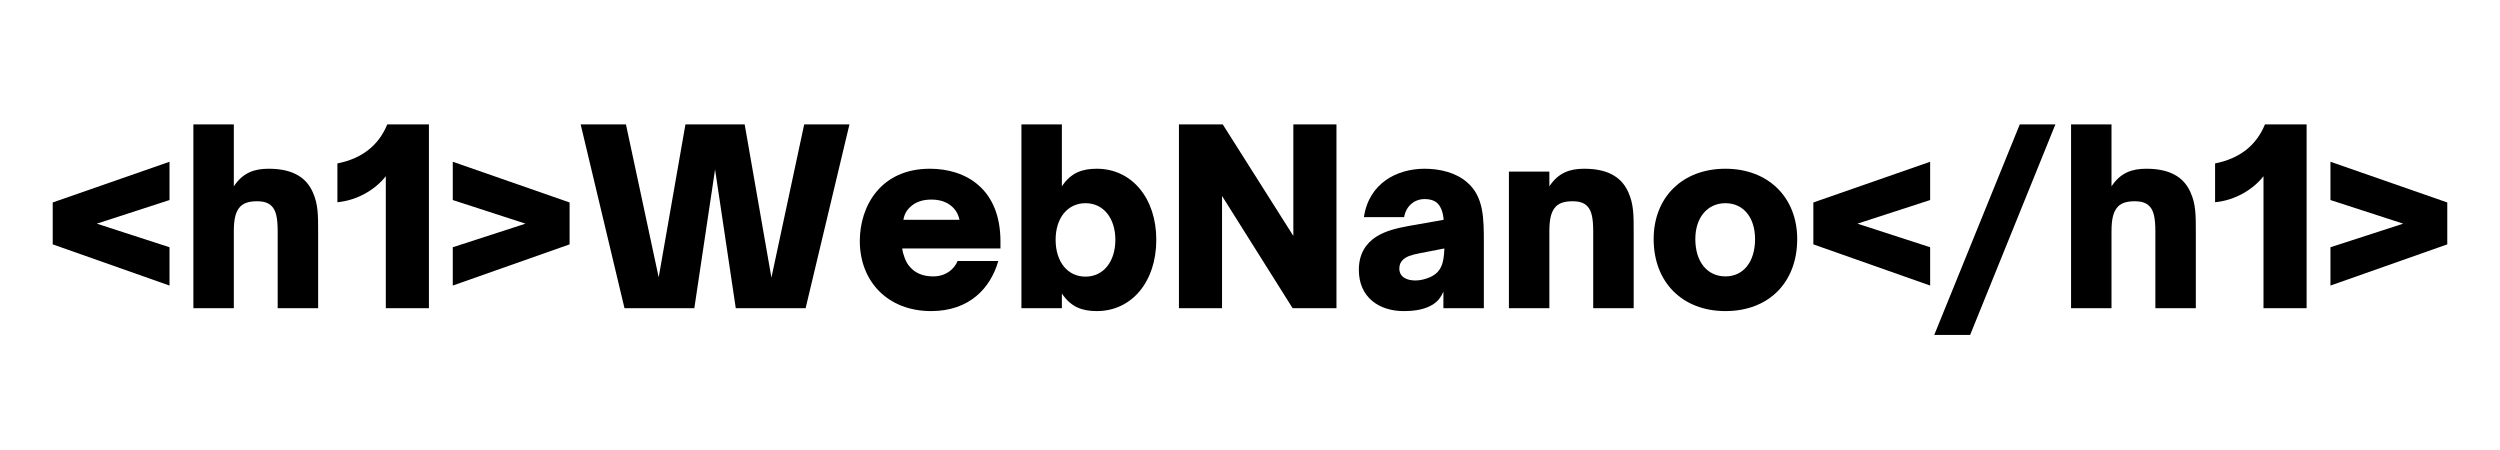
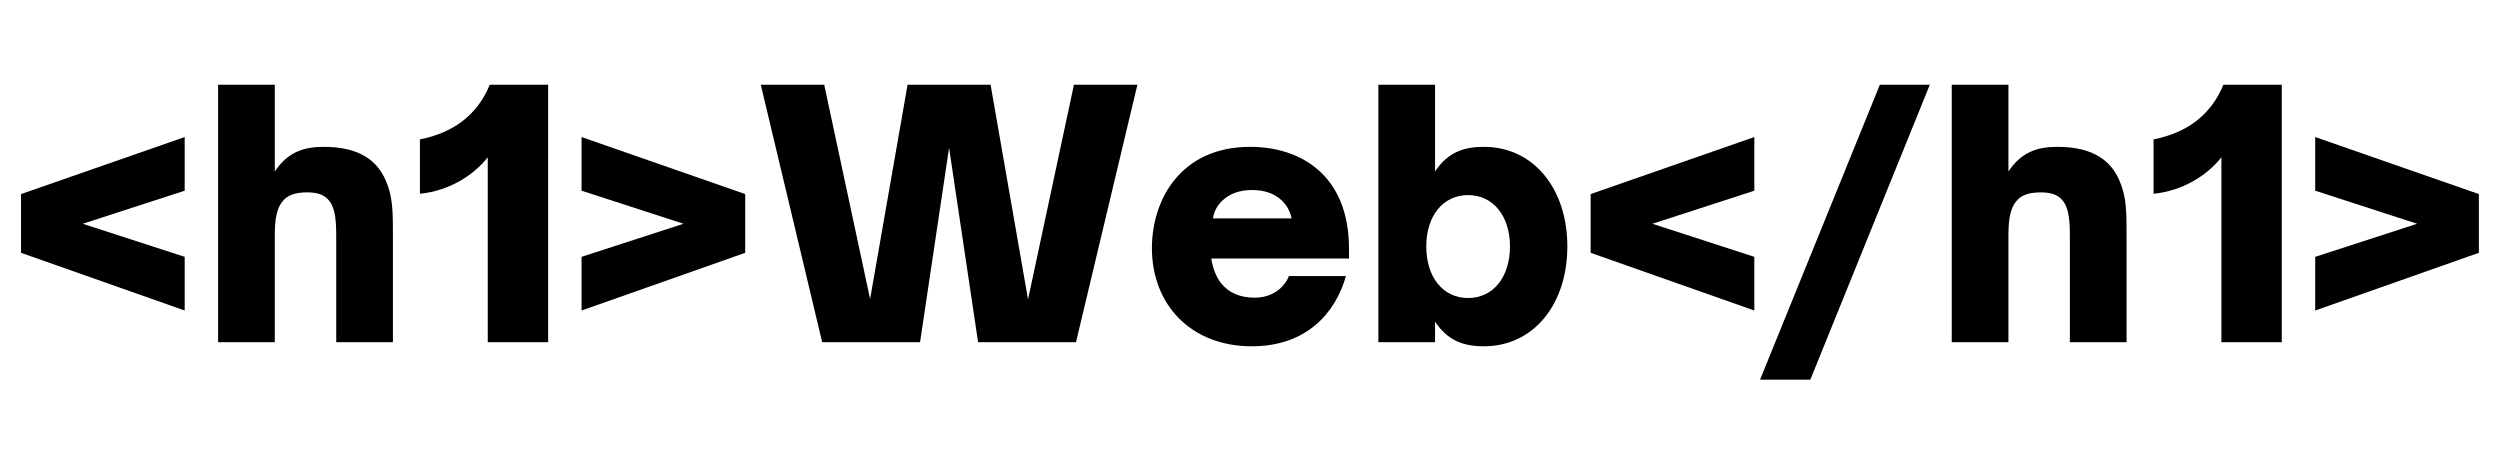
<svg xmlns="http://www.w3.org/2000/svg" width="500" zoomAndPan="magnify" viewBox="0 0 375 67.5" height="90" preserveAspectRatio="xMidYMid meet" version="1.0">
  <defs>
    <g />
  </defs>
  <g fill="#000000" fill-opacity="1">
-     <g transform="translate(6.641968, 46.22874)">
+     <g transform="translate(1.378682, 51.33468)">
      <g>
-         <path d="M 18.785 -9.141 L 7.875 -12.68 L 18.785 -16.223 L 18.785 -21.965 L 1.266 -15.859 L 1.266 -9.574 L 18.785 -3.395 Z M 18.785 -9.141 " />
+         <path d="M 26.324 -12.809 L 11.035 -17.77 L 26.324 -22.73 L 26.324 -30.777 L 1.773 -22.223 L 1.773 -13.414 L 26.324 -4.758 Z M 26.324 -12.809 " />
      </g>
    </g>
  </g>
  <g fill="#000000" fill-opacity="1">
-     <g transform="translate(27.01811, 46.22874)">
+     <g transform="translate(29.92958, 51.33468)">
      <g>
-         <path d="M 8.055 0 L 8.055 -11.523 C 8.055 -13.297 8.309 -14.309 8.816 -14.992 C 9.355 -15.75 10.262 -16.039 11.523 -16.039 C 12.535 -16.039 13.258 -15.824 13.766 -15.281 C 14.379 -14.633 14.633 -13.547 14.633 -11.523 L 14.633 0 L 20.703 0 L 20.703 -11.453 C 20.703 -13.98 20.703 -15.605 19.906 -17.379 C 19.074 -19.258 17.34 -20.918 13.297 -20.918 C 11.129 -20.918 9.43 -20.34 8.055 -18.281 L 8.055 -27.566 L 1.988 -27.566 L 1.988 0 Z M 8.055 0 " />
+         <path d="M 11.289 0 L 11.289 -16.148 C 11.289 -18.629 11.645 -20.047 12.352 -21.008 C 13.109 -22.07 14.375 -22.477 16.148 -22.477 C 17.566 -22.477 18.578 -22.172 19.285 -21.414 C 20.148 -20.504 20.504 -18.984 20.504 -16.148 L 20.504 0 L 29.008 0 L 29.008 -16.047 C 29.008 -19.59 29.008 -21.867 27.895 -24.348 C 26.73 -26.98 24.297 -29.309 18.629 -29.309 C 15.59 -29.309 13.211 -28.5 11.289 -25.613 L 11.289 -38.625 L 2.785 -38.625 L 2.785 0 Z M 11.289 0 " />
      </g>
    </g>
  </g>
  <g fill="#000000" fill-opacity="1">
-     <g transform="translate(49.56193, 46.22874)">
+     <g transform="translate(61.51782, 51.33468)">
      <g>
-         <path d="M 14.777 0 L 14.777 -27.566 L 8.527 -27.566 C 7.227 -24.387 4.695 -22.434 1.047 -21.715 L 1.047 -15.895 C 4.082 -16.184 6.758 -17.812 8.309 -19.797 L 8.309 0 Z M 14.777 0 " />
+         <path d="M 20.703 0 L 20.703 -38.625 L 11.945 -38.625 C 10.125 -34.172 6.582 -31.438 1.469 -30.426 L 1.469 -22.273 C 5.719 -22.68 9.465 -24.957 11.645 -27.742 L 11.645 0 Z M 20.703 0 " />
      </g>
    </g>
  </g>
  <g fill="#000000" fill-opacity="1">
-     <g transform="translate(66.32528, 46.22874)">
+     <g transform="translate(85.0065, 51.33468)">
      <g>
-         <path d="M 19.113 -9.574 L 19.113 -15.859 L 1.59 -21.965 L 1.59 -16.223 L 12.5 -12.68 L 1.59 -9.141 L 1.59 -3.395 Z M 19.113 -9.574 " />
+         <path d="M 26.777 -13.414 L 26.777 -22.223 L 2.227 -30.777 L 2.227 -22.73 L 17.516 -17.77 L 2.227 -12.809 L 2.227 -4.758 Z M 26.777 -13.414 " />
      </g>
    </g>
  </g>
  <g fill="#000000" fill-opacity="1">
-     <g transform="translate(86.70142, 46.22874)">
+     <g transform="translate(113.5574, 51.33468)">
      <g>
-         <path d="M 17.449 0 L 20.559 -20.809 L 23.664 0 L 34.141 0 L 40.715 -27.566 L 33.926 -27.566 L 29.012 -4.59 L 25 -27.566 L 16.113 -27.566 L 12.102 -4.625 L 7.191 -27.566 L 0.398 -27.566 L 6.973 0 Z M 17.449 0 " />
+         <path d="M 24.449 0 L 28.805 -29.16 L 33.156 0 L 47.84 0 L 57.051 -38.625 L 47.535 -38.625 L 40.648 -6.43 L 35.031 -38.625 L 22.578 -38.625 L 16.957 -6.48 L 10.074 -38.625 L 0.559 -38.625 L 9.77 0 Z M 24.449 0 " />
      </g>
    </g>
  </g>
  <g fill="#000000" fill-opacity="1">
-     <g transform="translate(127.815, 46.22874)">
+     <g transform="translate(171.1654, 51.33468)">
      <g>
-         <path d="M 11.852 0.434 C 17.629 0.434 20.773 -3.035 21.93 -7.082 L 15.824 -7.082 C 15.316 -5.816 14.02 -4.77 12.176 -4.77 C 10.656 -4.77 9.43 -5.238 8.562 -6.324 C 8.055 -6.938 7.66 -7.949 7.516 -8.961 L 22.254 -8.961 L 22.254 -10.008 C 22.254 -17.918 17.051 -20.918 11.668 -20.918 C 4.262 -20.918 1.156 -15.281 1.156 -10.078 C 1.156 -4.012 5.348 0.434 11.852 0.434 Z M 7.695 -13.258 C 7.766 -13.73 7.949 -14.414 8.633 -15.102 C 9.5 -15.969 10.656 -16.293 11.887 -16.293 C 13.113 -16.293 14.27 -15.969 15.137 -15.102 C 15.789 -14.453 16.004 -13.73 16.113 -13.258 Z M 7.695 -13.258 " />
+         <path d="M 16.605 0.609 C 24.703 0.609 29.109 -4.254 30.727 -9.922 L 22.172 -9.922 C 21.465 -8.148 19.641 -6.684 17.059 -6.684 C 14.934 -6.684 13.211 -7.34 11.996 -8.859 C 11.289 -9.719 10.73 -11.137 10.531 -12.555 L 31.184 -12.555 L 31.184 -14.023 C 31.184 -25.109 23.895 -29.309 16.352 -29.309 C 5.973 -29.309 1.621 -21.414 1.621 -14.125 C 1.621 -5.617 7.492 0.609 16.605 0.609 Z M 10.781 -18.578 C 10.883 -19.238 11.137 -20.199 12.098 -21.16 C 13.312 -22.375 14.934 -22.832 16.656 -22.832 C 18.375 -22.832 19.996 -22.375 21.211 -21.16 C 22.121 -20.25 22.426 -19.238 22.578 -18.578 Z M 10.781 -18.578 " />
      </g>
    </g>
  </g>
  <g fill="#000000" fill-opacity="1">
-     <g transform="translate(151.2259, 46.22874)">
+     <g transform="translate(203.9686, 51.33468)">
      <g>
-         <path d="M 13.297 0.434 C 18.535 0.434 22.219 -3.973 22.219 -10.262 C 22.219 -16.512 18.535 -20.918 13.297 -20.918 C 11.129 -20.918 9.43 -20.34 8.055 -18.281 L 8.055 -27.566 L 1.988 -27.566 L 1.988 0 L 8.055 0 L 8.055 -2.203 C 9.43 -0.145 11.129 0.434 13.297 0.434 Z M 11.598 -4.734 C 8.922 -4.734 7.117 -6.938 7.117 -10.262 C 7.117 -13.547 8.922 -15.75 11.598 -15.75 C 14.309 -15.75 16.078 -13.477 16.078 -10.262 C 16.078 -7.008 14.309 -4.734 11.598 -4.734 Z M 11.598 -4.734 " />
+         <path d="M 18.629 0.609 C 25.969 0.609 31.133 -5.57 31.133 -14.375 C 31.133 -23.133 25.969 -29.309 18.629 -29.309 C 15.59 -29.309 13.211 -28.5 11.289 -25.613 L 11.289 -38.625 L 2.785 -38.625 L 2.785 0 L 11.289 0 L 11.289 -3.09 C 13.211 -0.203 15.59 0.609 18.629 0.609 Z M 16.25 -6.633 C 12.504 -6.633 9.973 -9.719 9.973 -14.375 C 9.973 -18.984 12.504 -22.07 16.25 -22.07 C 20.047 -22.07 22.527 -18.883 22.527 -14.375 C 22.527 -9.82 20.047 -6.633 16.25 -6.633 Z M 16.25 -6.633 " />
      </g>
    </g>
  </g>
  <g fill="#000000" fill-opacity="1">
-     <g transform="translate(174.6729, 46.22874)">
+     <g transform="translate(236.8224, 51.33468)">
      <g>
-         <path d="M 8.633 0 L 8.633 -16.836 L 19.219 0 L 25.797 0 L 25.797 -27.566 L 19.328 -27.566 L 19.328 -10.84 L 8.742 -27.566 L 2.168 -27.566 L 2.168 0 Z M 8.633 0 " />
+         <path d="M 26.324 -12.809 L 11.035 -17.77 L 26.324 -22.73 L 26.324 -30.777 L 1.773 -22.223 L 1.773 -13.414 L 26.324 -4.758 Z M 26.324 -12.809 " />
      </g>
    </g>
  </g>
  <g fill="#000000" fill-opacity="1">
-     <g transform="translate(202.6359, 46.22874)">
+     <g transform="translate(265.3733, 51.33468)">
      <g>
-         <path d="M 7.91 0.434 C 9.609 0.434 11.234 0.18 12.43 -0.648 C 13.078 -1.082 13.547 -1.699 13.875 -2.492 L 13.875 0 L 19.941 0 L 19.941 -9.719 C 19.941 -13.512 19.941 -16.727 17.414 -18.895 C 15.789 -20.305 13.441 -20.918 11.055 -20.918 C 6.938 -20.918 2.711 -18.785 1.949 -13.656 L 7.984 -13.656 C 8.273 -15.391 9.609 -16.367 11.02 -16.367 C 11.922 -16.367 12.609 -16.148 13.078 -15.645 C 13.547 -15.102 13.836 -14.309 13.91 -13.258 L 8.598 -12.32 C 7.047 -12.031 5.203 -11.633 3.758 -10.695 C 2.277 -9.719 1.191 -8.199 1.191 -5.746 C 1.191 -1.625 4.227 0.434 7.91 0.434 Z M 9.684 -4.156 C 8.383 -4.156 7.262 -4.66 7.262 -5.961 C 7.262 -6.539 7.477 -6.938 7.805 -7.262 C 8.309 -7.73 8.961 -7.984 10.297 -8.238 L 14.02 -8.961 C 13.945 -6.719 13.547 -5.418 11.887 -4.66 C 11.164 -4.336 10.367 -4.156 9.684 -4.156 Z M 9.684 -4.156 " />
+         <path d="M 24.098 -38.625 L 16.605 -38.625 L -1.367 5.617 L 6.176 5.617 Z M 24.098 -38.625 " />
      </g>
    </g>
  </g>
  <g fill="#000000" fill-opacity="1">
-     <g transform="translate(224.3487, 46.22874)">
+     <g transform="translate(289.9756, 51.33468)">
      <g>
-         <path d="M 8.055 0 L 8.055 -11.523 C 8.055 -13.297 8.309 -14.309 8.816 -14.992 C 9.355 -15.75 10.262 -16.039 11.523 -16.039 C 12.535 -16.039 13.258 -15.824 13.766 -15.281 C 14.379 -14.633 14.633 -13.547 14.633 -11.523 L 14.633 0 L 20.703 0 L 20.703 -11.453 C 20.703 -13.98 20.703 -15.605 19.906 -17.379 C 19.074 -19.258 17.34 -20.918 13.297 -20.918 C 11.129 -20.918 9.43 -20.34 8.055 -18.281 L 8.055 -20.484 L 1.988 -20.484 L 1.988 0 Z M 8.055 0 " />
+         <path d="M 11.289 0 L 11.289 -16.148 C 11.289 -18.629 11.645 -20.047 12.352 -21.008 C 13.109 -22.07 14.375 -22.477 16.148 -22.477 C 17.566 -22.477 18.578 -22.172 19.285 -21.414 C 20.148 -20.504 20.504 -18.984 20.504 -16.148 L 20.504 0 L 29.008 0 L 29.008 -16.047 C 29.008 -19.59 29.008 -21.867 27.895 -24.348 C 26.73 -26.98 24.297 -29.309 18.629 -29.309 C 15.59 -29.309 13.211 -28.5 11.289 -25.613 L 11.289 -38.625 L 2.785 -38.625 L 2.785 0 Z M 11.289 0 " />
      </g>
    </g>
  </g>
  <g fill="#000000" fill-opacity="1">
-     <g transform="translate(246.8925, 46.22874)">
+     <g transform="translate(321.5639, 51.33468)">
      <g>
-         <path d="M 11.922 0.434 C 18.426 0.434 22.688 -3.867 22.688 -10.367 C 22.688 -16.617 18.352 -20.918 11.922 -20.918 C 5.492 -20.918 1.156 -16.656 1.156 -10.367 C 1.156 -3.828 5.527 0.434 11.922 0.434 Z M 11.922 -4.77 C 9.211 -4.77 7.406 -6.938 7.406 -10.367 C 7.406 -13.586 9.211 -15.75 11.922 -15.75 C 14.668 -15.75 16.367 -13.547 16.367 -10.367 C 16.367 -7.008 14.668 -4.77 11.922 -4.77 Z M 11.922 -4.77 " />
+         <path d="M 20.703 0 L 20.703 -38.625 L 11.945 -38.625 C 10.125 -34.172 6.582 -31.438 1.469 -30.426 L 1.469 -22.273 C 5.719 -22.68 9.465 -24.957 11.645 -27.742 L 11.645 0 Z M 20.703 0 " />
      </g>
    </g>
  </g>
  <g fill="#000000" fill-opacity="1">
-     <g transform="translate(270.737, 46.22874)">
+     <g transform="translate(345.0526, 51.33468)">
      <g>
-         <path d="M 18.785 -9.141 L 7.875 -12.68 L 18.785 -16.223 L 18.785 -21.965 L 1.266 -15.859 L 1.266 -9.574 L 18.785 -3.395 Z M 18.785 -9.141 " />
-       </g>
-     </g>
-   </g>
-   <g fill="#000000" fill-opacity="1">
-     <g transform="translate(291.1131, 46.22874)">
-       <g>
-         <path d="M 17.195 -27.566 L 11.852 -27.566 L -0.977 4.012 L 4.406 4.012 Z M 17.195 -27.566 " />
-       </g>
-     </g>
-   </g>
-   <g fill="#000000" fill-opacity="1">
-     <g transform="translate(308.6713, 46.22874)">
-       <g>
-         <path d="M 8.055 0 L 8.055 -11.523 C 8.055 -13.297 8.309 -14.309 8.816 -14.992 C 9.355 -15.75 10.262 -16.039 11.523 -16.039 C 12.535 -16.039 13.258 -15.824 13.766 -15.281 C 14.379 -14.633 14.633 -13.547 14.633 -11.523 L 14.633 0 L 20.703 0 L 20.703 -11.453 C 20.703 -13.98 20.703 -15.605 19.906 -17.379 C 19.074 -19.258 17.34 -20.918 13.297 -20.918 C 11.129 -20.918 9.43 -20.34 8.055 -18.281 L 8.055 -27.566 L 1.988 -27.566 L 1.988 0 Z M 8.055 0 " />
-       </g>
-     </g>
-   </g>
-   <g fill="#000000" fill-opacity="1">
-     <g transform="translate(331.2151, 46.22874)">
-       <g>
-         <path d="M 14.777 0 L 14.777 -27.566 L 8.527 -27.566 C 7.227 -24.387 4.695 -22.434 1.047 -21.715 L 1.047 -15.895 C 4.082 -16.184 6.758 -17.812 8.309 -19.797 L 8.309 0 Z M 14.777 0 " />
-       </g>
-     </g>
-   </g>
-   <g fill="#000000" fill-opacity="1">
-     <g transform="translate(347.9784, 46.22874)">
-       <g>
-         <path d="M 19.113 -9.574 L 19.113 -15.859 L 1.59 -21.965 L 1.59 -16.223 L 12.5 -12.68 L 1.59 -9.141 L 1.59 -3.395 Z M 19.113 -9.574 " />
+         <path d="M 26.777 -13.414 L 26.777 -22.223 L 2.227 -30.777 L 2.227 -22.73 L 17.516 -17.77 L 2.227 -12.809 L 2.227 -4.758 Z M 26.777 -13.414 " />
      </g>
    </g>
  </g>
</svg>
